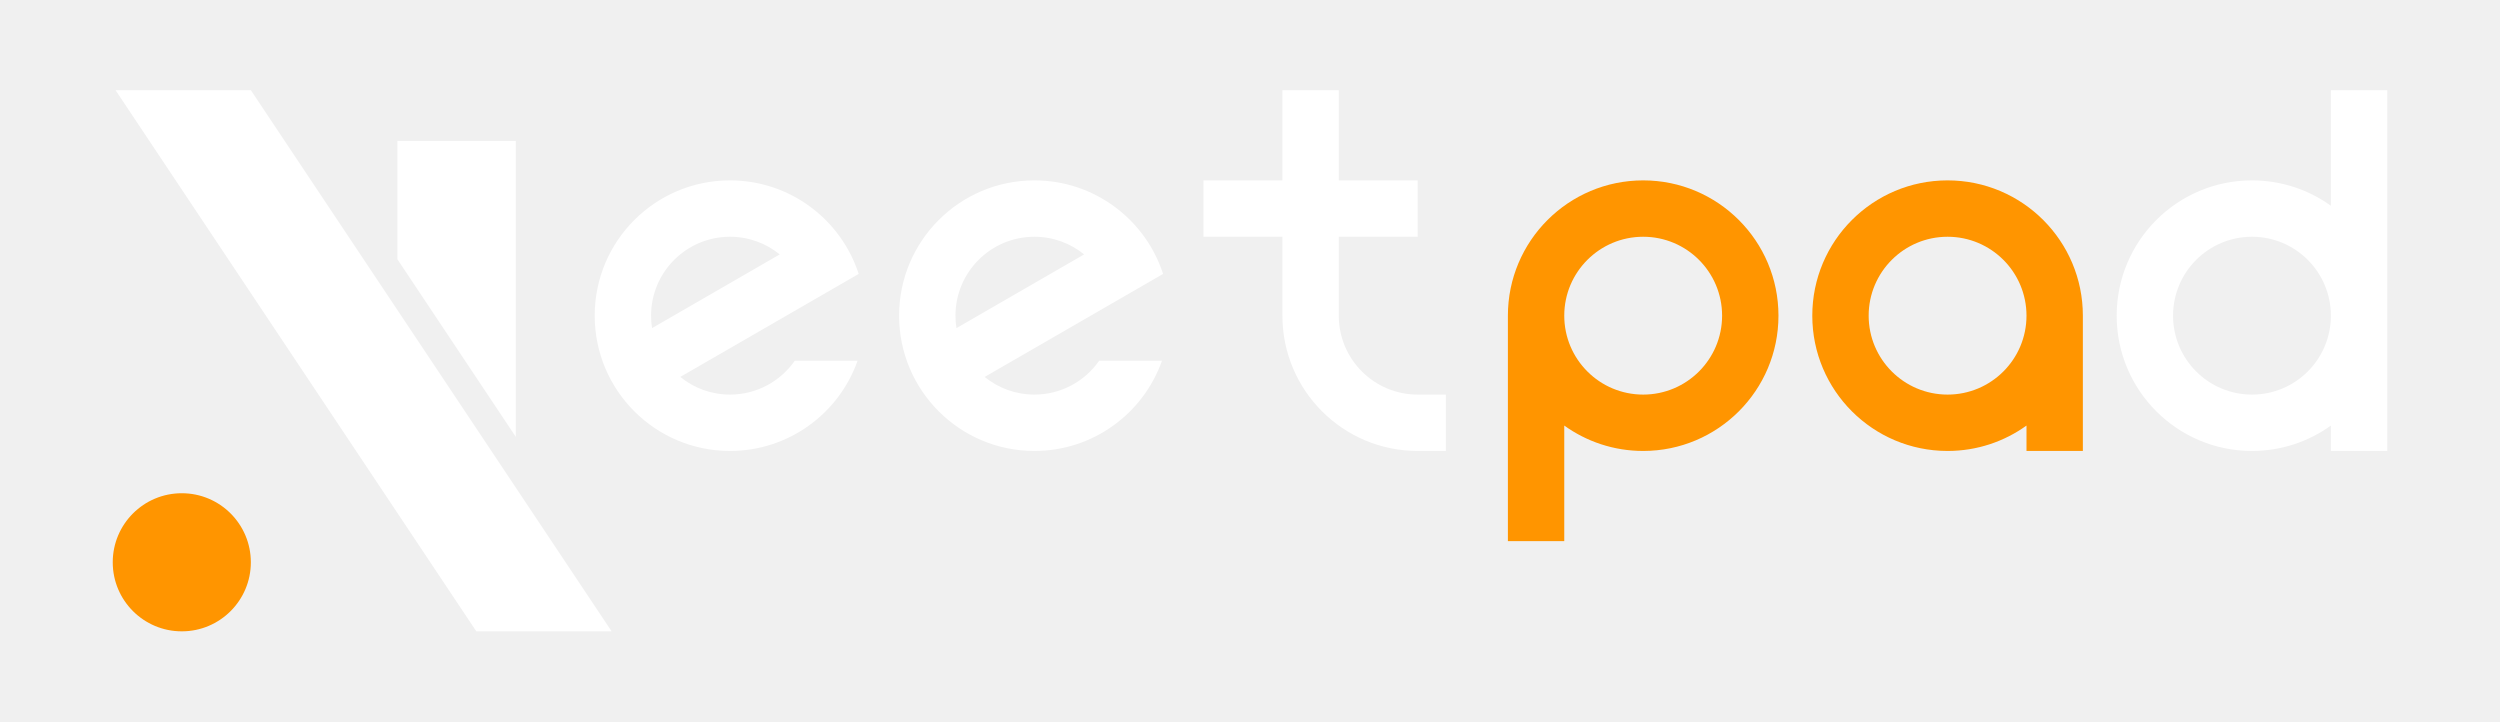
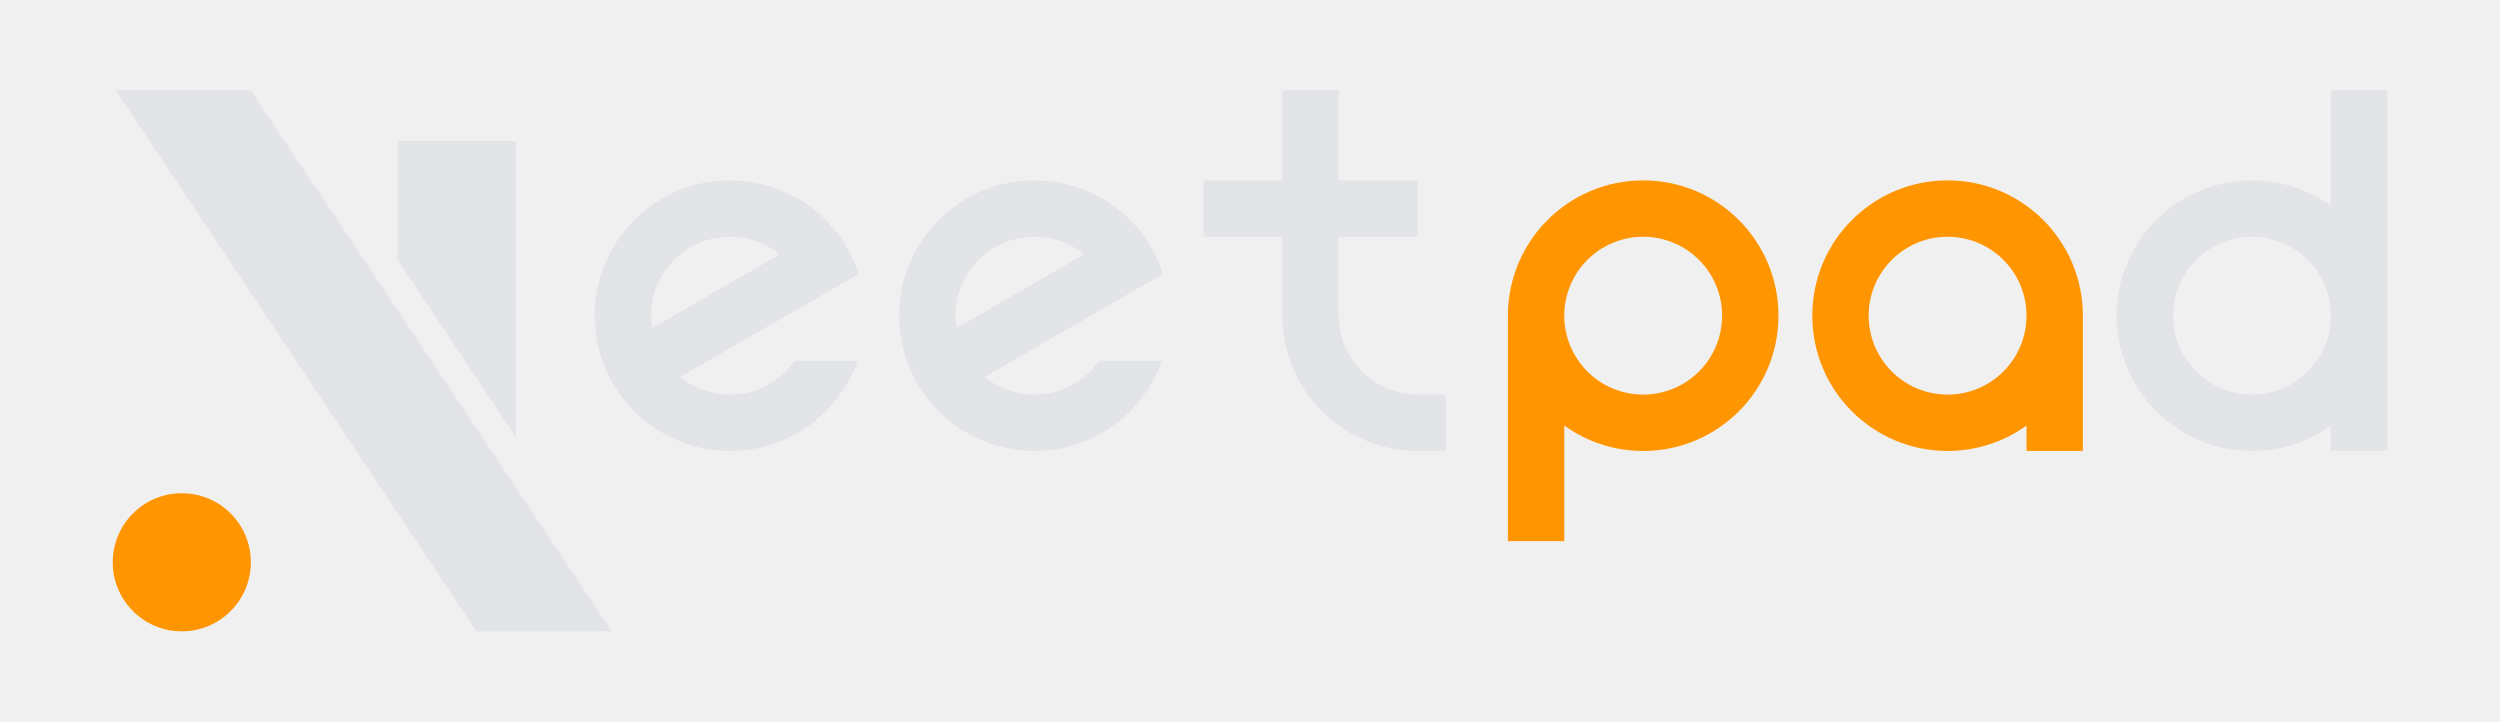
<svg xmlns="http://www.w3.org/2000/svg" width="887" height="256" viewBox="0 0 887 256" fill="none">
-   <path d="M217 224H169L41 32H89L217 224Z" fill="white" />
-   <path d="M183 155L141 92V50H183V155Z" fill="white" />
+   <path d="M217 224H169L41 32H89L217 224Z" fill="#E2E4E8" />
+   <path d="M183 155L141 92V50H183V155Z" fill="#E2E4E8" />
  <circle cx="64.5" cy="199.5" r="24.5" fill="#FF9500" />
-   <path fill-rule="evenodd" clip-rule="evenodd" d="M259 64C280.338 64 298.419 77.925 304.664 97.182L296.021 102.171L296.022 102.172L241.351 133.736C246.167 137.652 252.309 140 259 140C268.514 140 276.917 135.253 281.977 128H304.268C297.678 146.643 279.899 160 259 160C232.49 160 211 138.51 211 112C211 85.49 232.49 64 259 64ZM259 84C243.536 84 231 96.536 231 112C231 113.503 231.12 114.978 231.348 116.417L276.648 90.263C271.833 86.347 265.691 84 259 84Z" fill="white" />
-   <path fill-rule="evenodd" clip-rule="evenodd" d="M367 64C388.338 64 406.419 77.925 412.664 97.182L404.021 102.171L404.022 102.172L349.351 133.736C354.167 137.652 360.309 140 367 140C376.514 140 384.917 135.253 389.977 128H412.268C405.678 146.643 387.899 160 367 160C340.49 160 319 138.51 319 112C319 85.49 340.49 64 367 64ZM367 84C351.536 84 339 96.536 339 112C339 113.503 339.12 114.978 339.348 116.417L384.648 90.263C379.833 86.347 373.691 84 367 84Z" fill="white" />
-   <path fill-rule="evenodd" clip-rule="evenodd" d="M847 160H827V150.988C819.119 156.658 809.45 160 799 160C772.49 160 751 138.51 751 112C751 85.49 772.49 64 799 64C809.45 64 819.119 67.341 827 73.011V32H847V160ZM799 84C783.536 84 771 96.536 771 112C771 127.464 783.536 140 799 140C814.464 140 827 127.464 827 112C827 96.536 814.464 84 799 84Z" fill="white" />
+   <path fill-rule="evenodd" clip-rule="evenodd" d="M259 64C280.338 64 298.419 77.925 304.664 97.182L296.021 102.171L296.022 102.172L241.351 133.736C246.167 137.652 252.309 140 259 140C268.514 140 276.917 135.253 281.977 128H304.268C297.678 146.643 279.899 160 259 160C232.49 160 211 138.51 211 112C211 85.49 232.49 64 259 64ZM259 84C243.536 84 231 96.536 231 112C231 113.503 231.12 114.978 231.348 116.417L276.648 90.263C271.833 86.347 265.691 84 259 84Z" fill="#E2E4E8" />
+   <path fill-rule="evenodd" clip-rule="evenodd" d="M367 64C388.338 64 406.419 77.925 412.664 97.182L404.021 102.171L404.022 102.172L349.351 133.736C354.167 137.652 360.309 140 367 140C376.514 140 384.917 135.253 389.977 128H412.268C405.678 146.643 387.899 160 367 160C340.49 160 319 138.51 319 112C319 85.49 340.49 64 367 64ZM367 84C351.536 84 339 96.536 339 112C339 113.503 339.12 114.978 339.348 116.417L384.648 90.263C379.833 86.347 373.691 84 367 84Z" fill="#E2E4E8" />
+   <path fill-rule="evenodd" clip-rule="evenodd" d="M847 160H827V150.988C819.119 156.658 809.45 160 799 160C772.49 160 751 138.51 751 112C751 85.49 772.49 64 799 64C809.45 64 819.119 67.341 827 73.011V32H847V160ZM799 84C783.536 84 771 96.536 771 112C771 127.464 783.536 140 799 140C814.464 140 827 127.464 827 112C827 96.536 814.464 84 799 84Z" fill="#E2E4E8" />
  <path fill-rule="evenodd" clip-rule="evenodd" d="M583 64C609.51 64 631 85.49 631 112C631 138.51 609.51 160 583 160C572.55 160 562.881 156.658 555 150.988V192H535V112C535 85.49 556.49 64 583 64ZM583 84C567.536 84 555 96.536 555 112C555 127.464 567.536 140 583 140C598.464 140 611 127.464 611 112C611 96.536 598.464 84 583 84Z" fill="#FF9500" />
  <path fill-rule="evenodd" clip-rule="evenodd" d="M691 64C717.51 64 739 85.49 739 112V160H719V150.988C711.119 156.658 701.45 160 691 160C664.49 160 643 138.51 643 112C643 85.49 664.49 64 691 64ZM691 84C675.536 84 663 96.536 663 112C663 127.464 675.536 140 691 140C706.464 140 719 127.464 719 112C719 96.536 706.464 84 691 84Z" fill="#FF9500" />
-   <path d="M475 64H503V84H475V112C475 127.464 487.536 140 503 140H513V160H503C476.49 160 455 138.51 455 112V84H427V64H455V32H475V64Z" fill="white" />
+   <path d="M475 64H503V84H475V112C475 127.464 487.536 140 503 140H513V160H503C476.49 160 455 138.51 455 112V84H427V64H455V32H475V64Z" fill="#E2E4E8" />
</svg>
